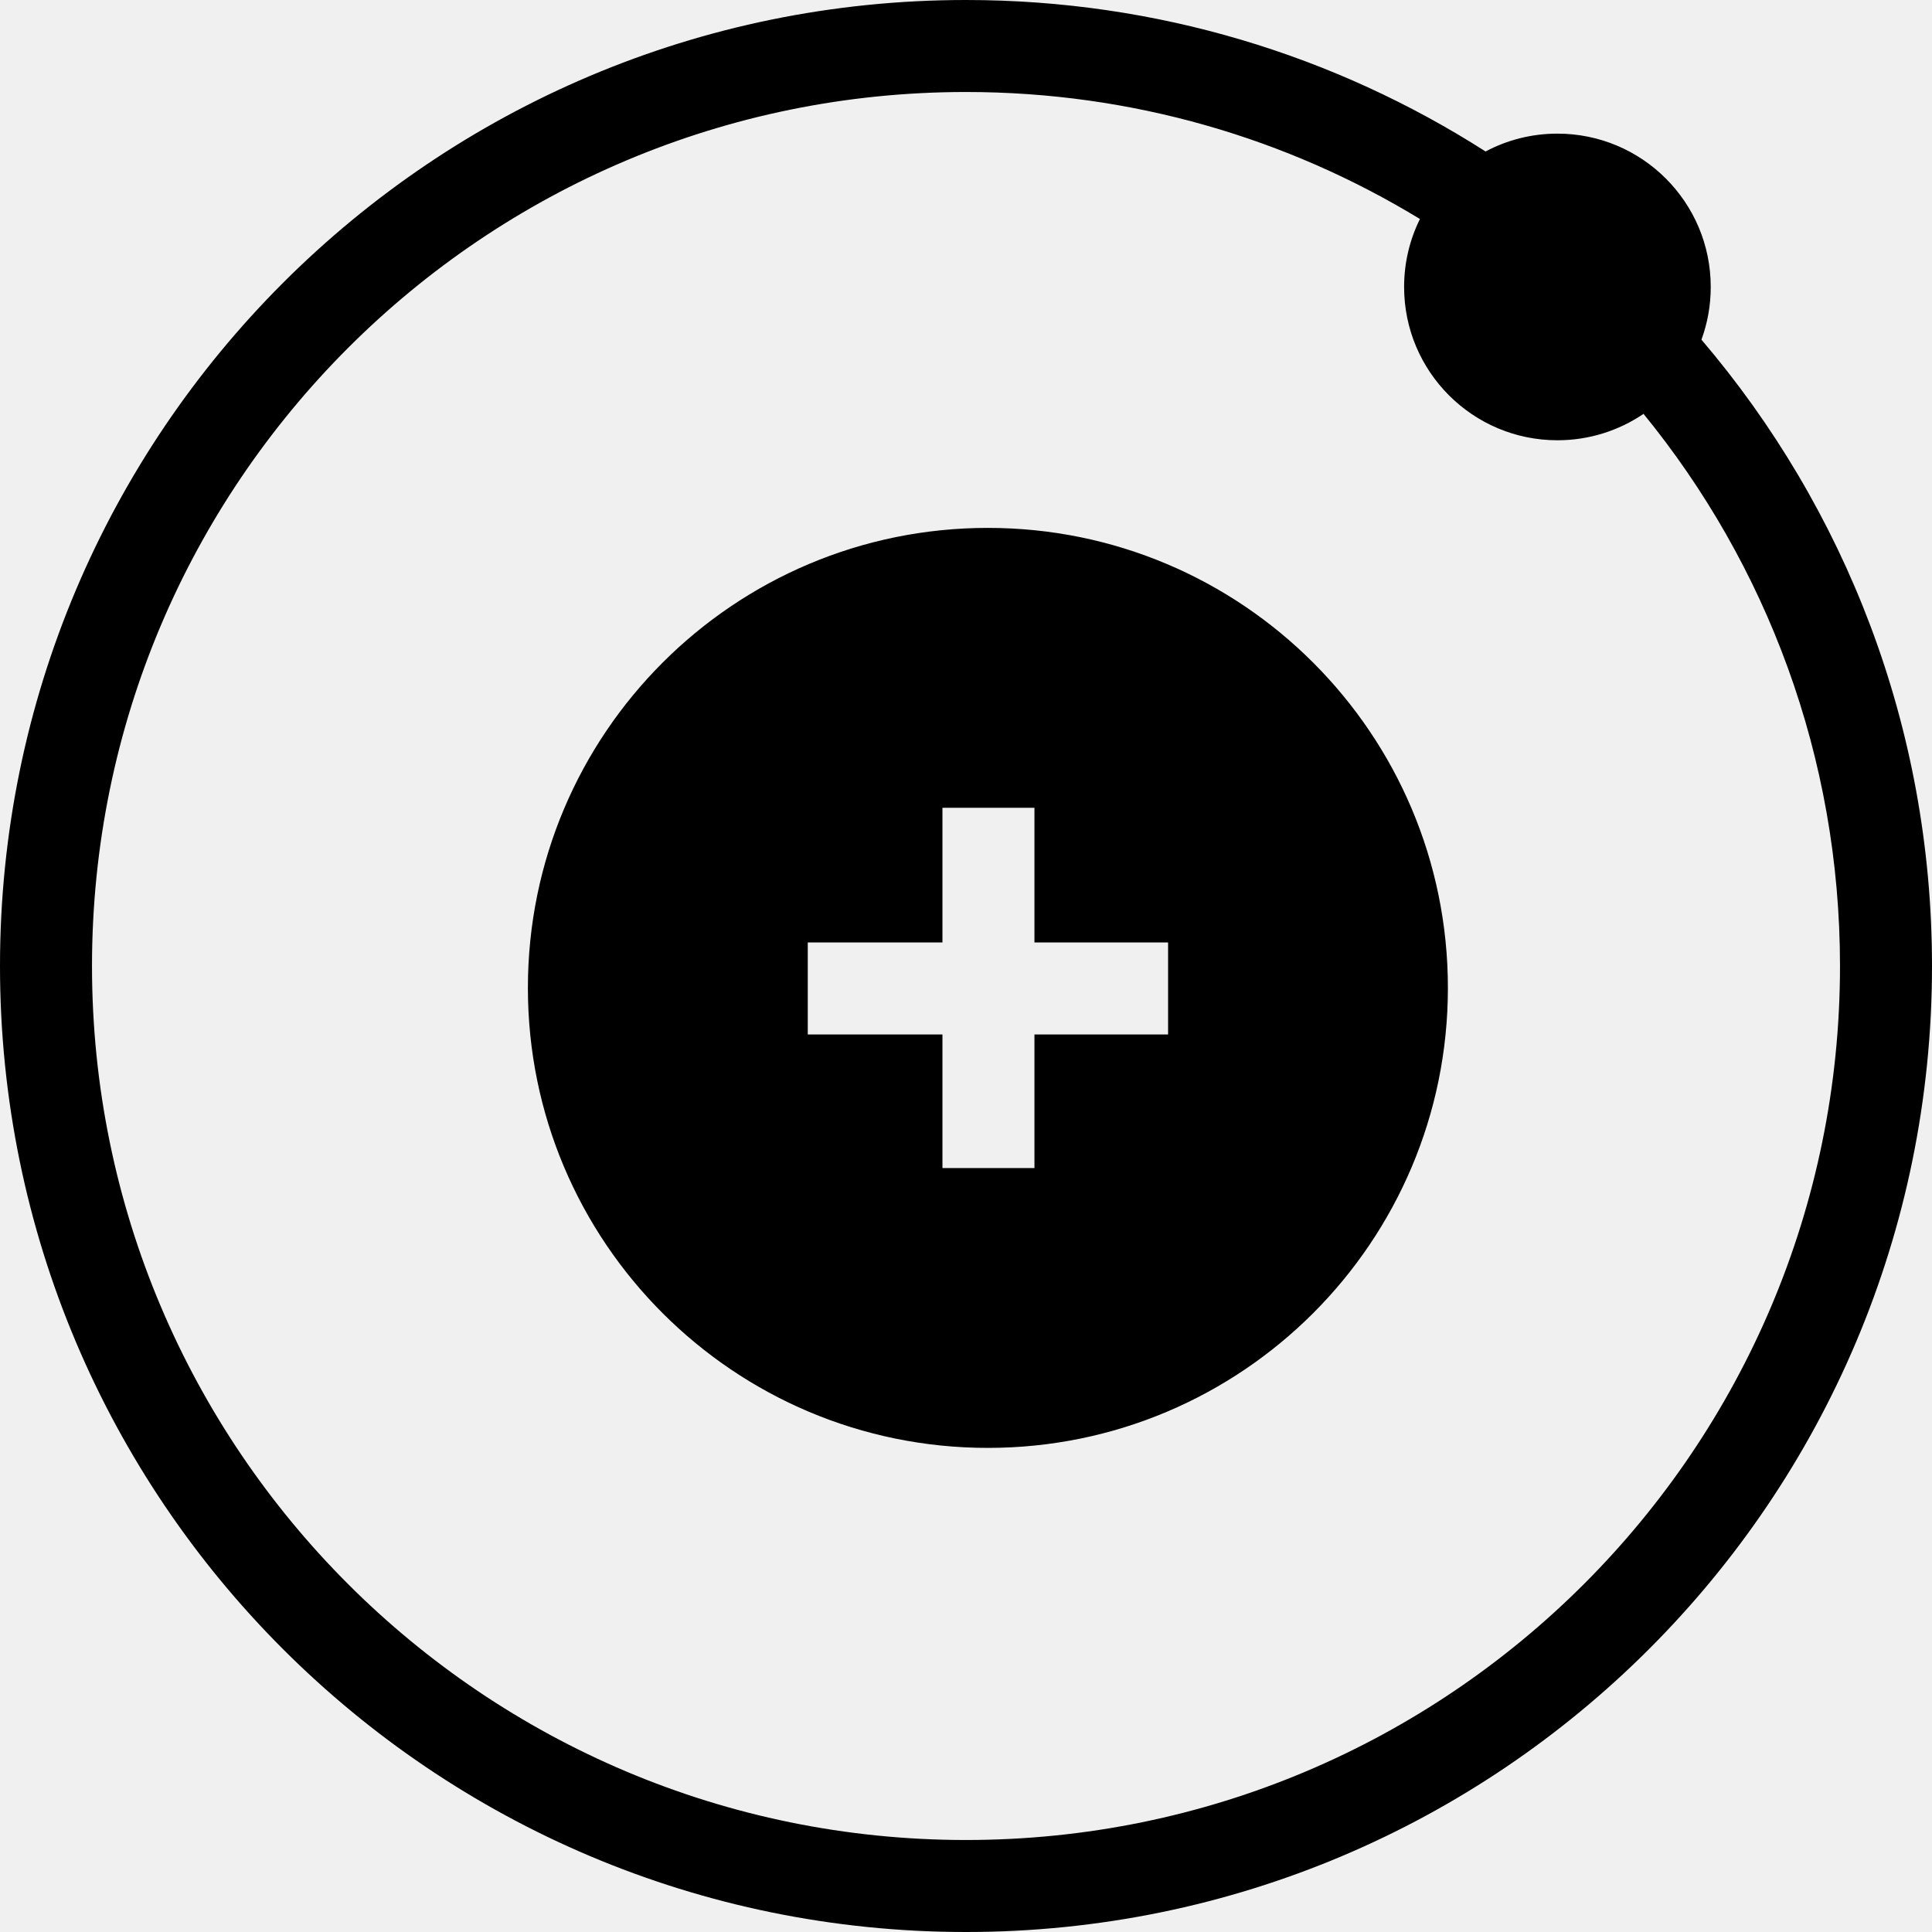
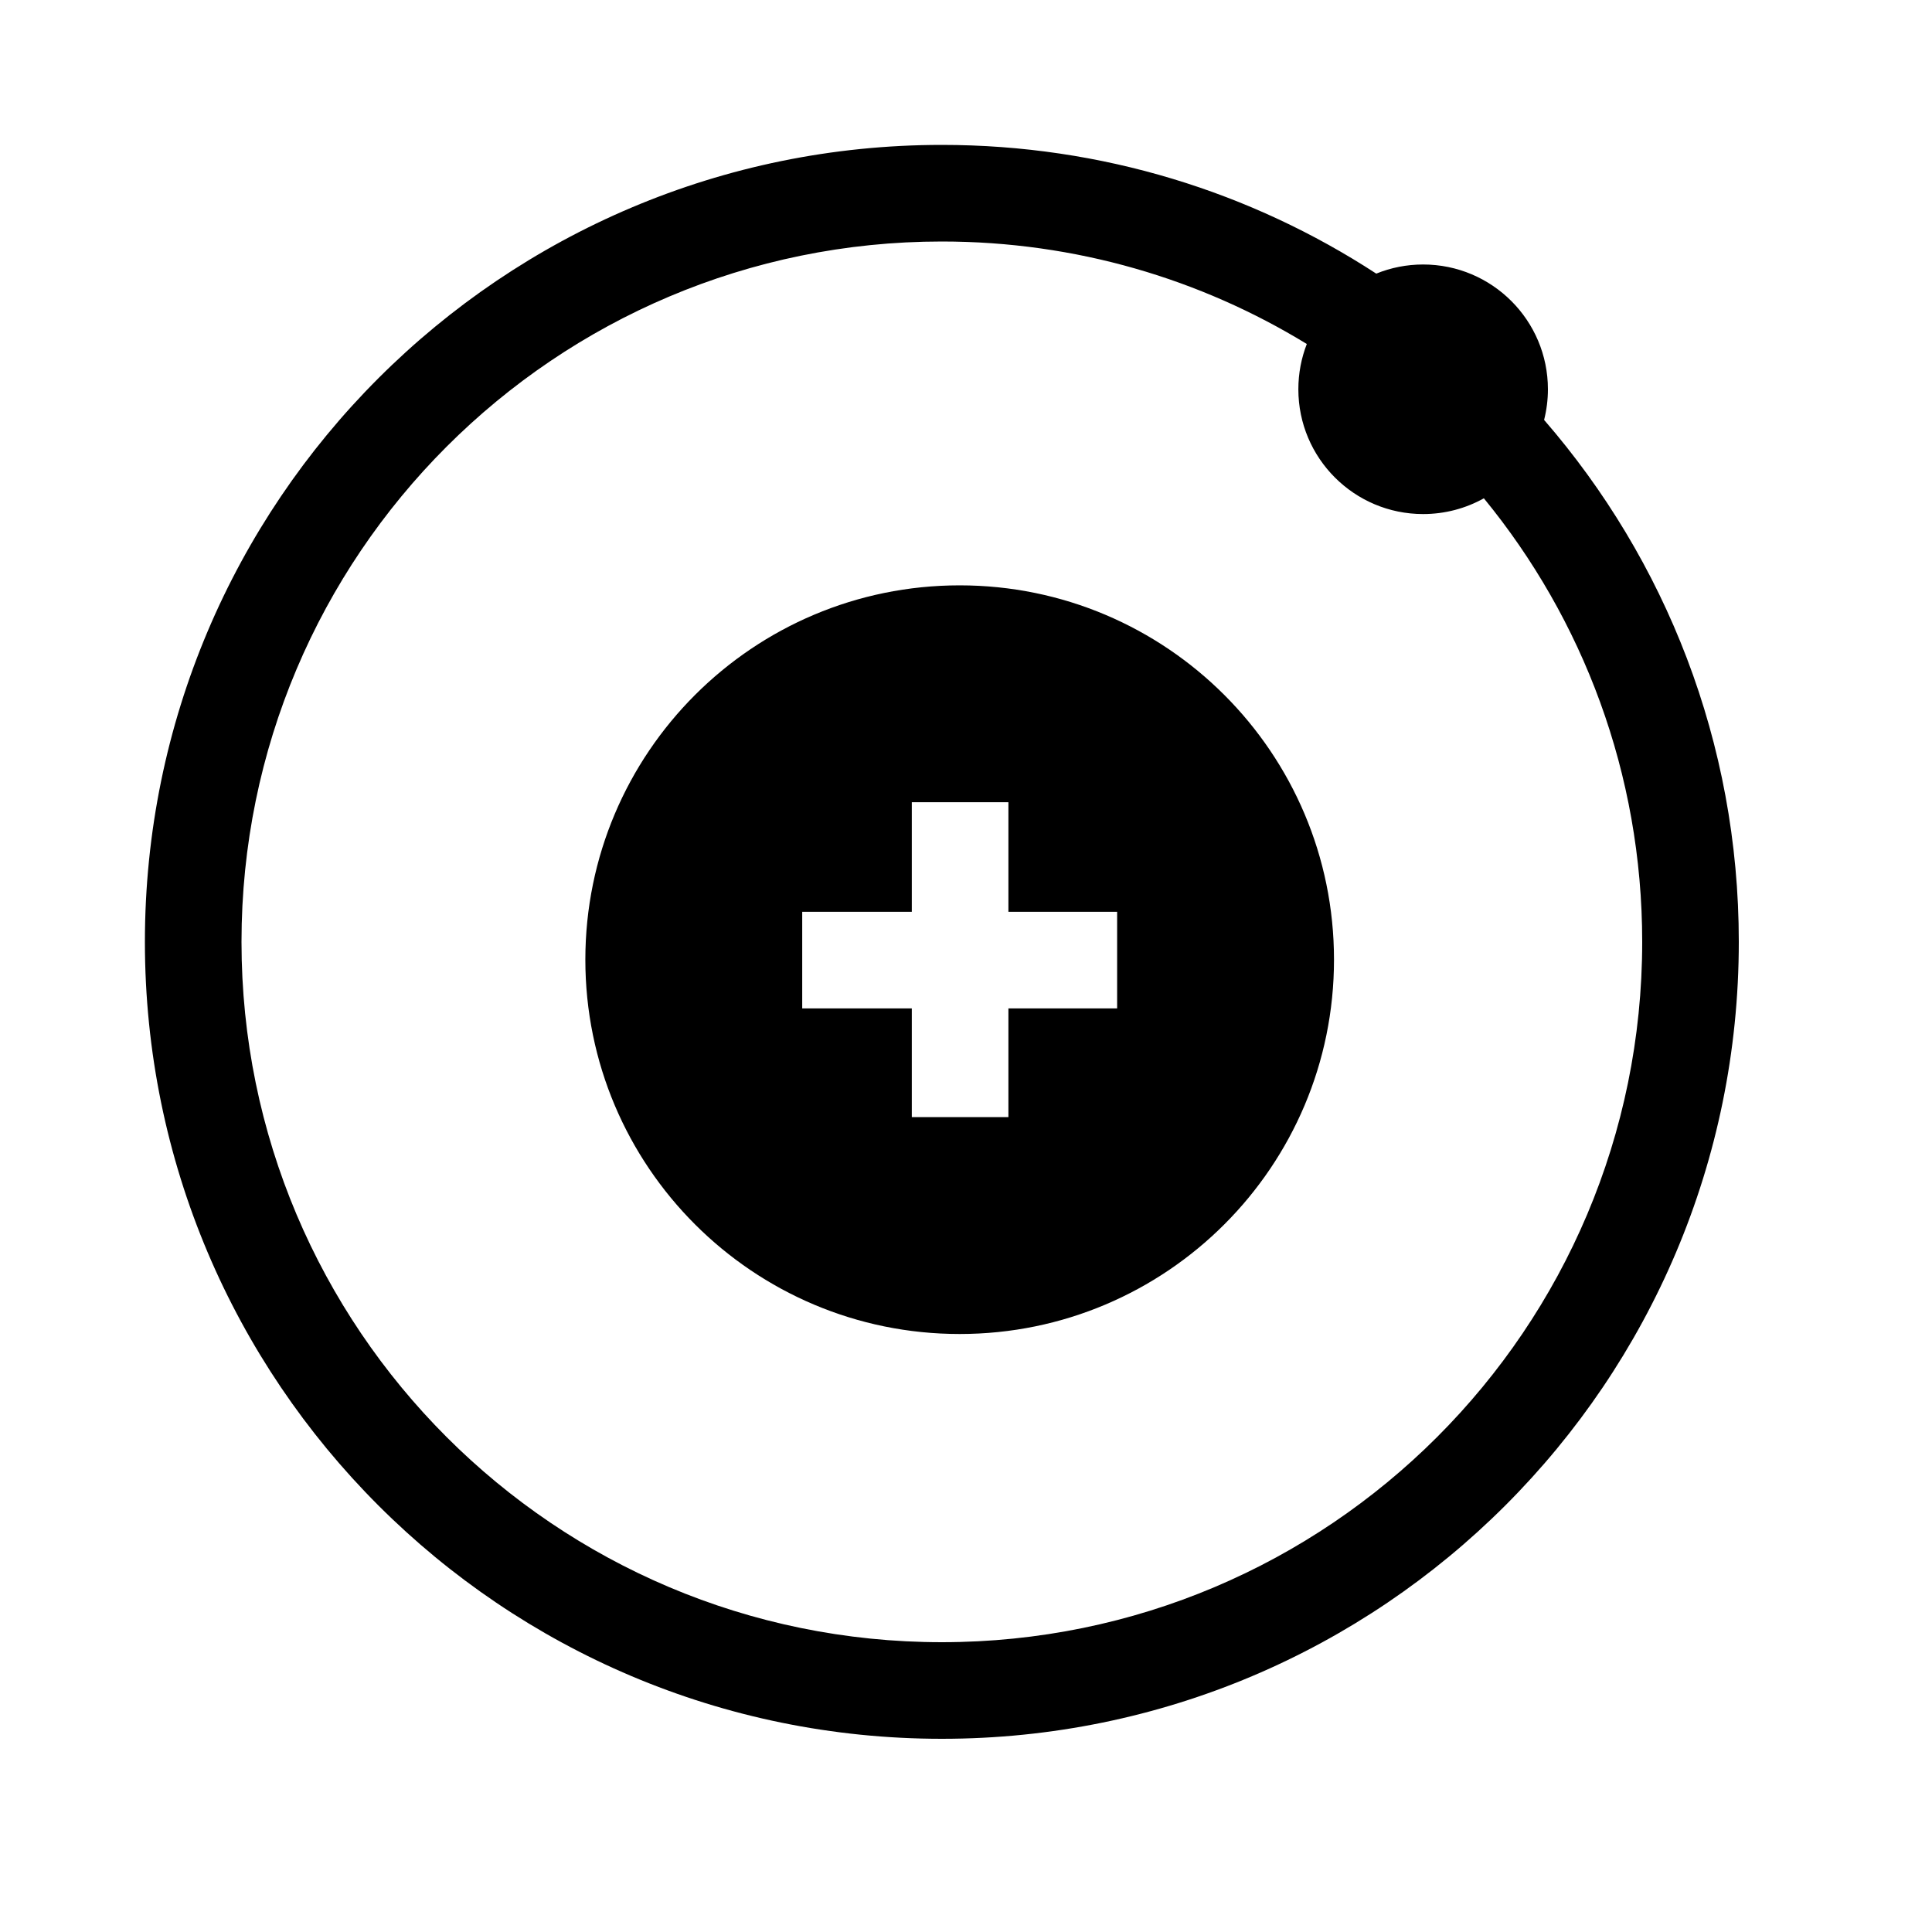
- <svg xmlns="http://www.w3.org/2000/svg" width="42" height="42" viewBox="0 0 42 42">
-   <path fill-rule="evenodd" d="M36.988,7.384 C40.114,11.05 42,15.805 42,21 C42,32.598 32.598,42 21,42 C9.402,42 0,32.598 0,21 C0,9.402 9.402,0 21,0 C25.158,0 29.033,1.208 32.295,3.293 C32.761,3.045 33.293,2.905 33.857,2.905 C35.698,2.905 37.19,4.397 37.19,6.238 C37.19,6.641 37.119,7.027 36.988,7.384 Z M30.868,4.761 C27.992,3.009 24.614,2 21,2 C10.507,2 2,10.507 2,21 C2,31.493 10.507,40 21,40 C31.493,40 40,31.493 40,21 C40,16.447 38.399,12.269 35.729,8.997 C35.195,9.359 34.551,9.571 33.857,9.571 C32.016,9.571 30.524,8.079 30.524,6.238 C30.524,5.707 30.648,5.206 30.868,4.761 Z M21.476,31.476 C15.953,31.476 11.476,26.999 11.476,21.476 C11.476,15.953 15.953,11.476 21.476,11.476 C26.999,11.476 31.476,15.953 31.476,21.476 C31.476,26.999 26.999,31.476 21.476,31.476 Z M20.488,20.488 L17.56,20.488 L17.56,22.488 L20.488,22.488 L20.488,25.393 L22.488,25.393 L22.488,22.488 L25.393,22.488 L25.393,20.488 L22.488,20.488 L22.488,17.56 L20.488,17.56 L20.488,20.488 Z" />
+ <svg xmlns="http://www.w3.org/2000/svg" width="40" height="40" viewBox="0 0 40 40">
+   <g fill="none" fill-rule="evenodd">
+     <rect width="40" height="40" fill="#FFF" />
+     <path fill="#000" d="M28.969,5.694 C31.48,8.589 33,12.367 33,16.5 C33,25.613 25.613,33 16.5,33 C7.387,33 0,25.613 0,16.5 C0,7.387 7.387,0 16.5,0 C19.818,0 22.907,0.979 25.494,2.665 C25.794,2.543 26.121,2.476 26.464,2.476 C27.891,2.476 29.048,3.633 29.048,5.06 C29.048,5.278 29.02,5.491 28.969,5.694 Z M24.056,4.122 C21.856,2.776 19.269,2 16.5,2 C8.492,2 2,8.492 2,16.5 C2,24.508 8.492,31 16.5,31 C24.508,31 31,24.508 31,16.5 C31,13.015 29.771,9.817 27.722,7.317 C27.35,7.524 26.921,7.643 26.464,7.643 C25.038,7.643 23.881,6.486 23.881,5.06 C23.881,4.729 23.943,4.413 24.056,4.122 Z M16.869,24.619 C12.589,24.619 9.119,21.149 9.119,16.869 C9.119,12.589 12.589,9.119 16.869,9.119 C21.149,9.119 24.619,12.589 24.619,16.869 C24.619,21.149 21.149,24.619 16.869,24.619 Z M15.878,15.878 L13.609,15.878 L13.609,17.878 L15.878,17.878 L15.878,20.129 L17.878,20.129 L17.878,17.878 L20.129,17.878 L20.129,15.878 L17.878,15.878 L17.878,13.609 L15.878,13.609 L15.878,15.878 Z" transform="translate(3 3)" />
+   </g>
</svg>
